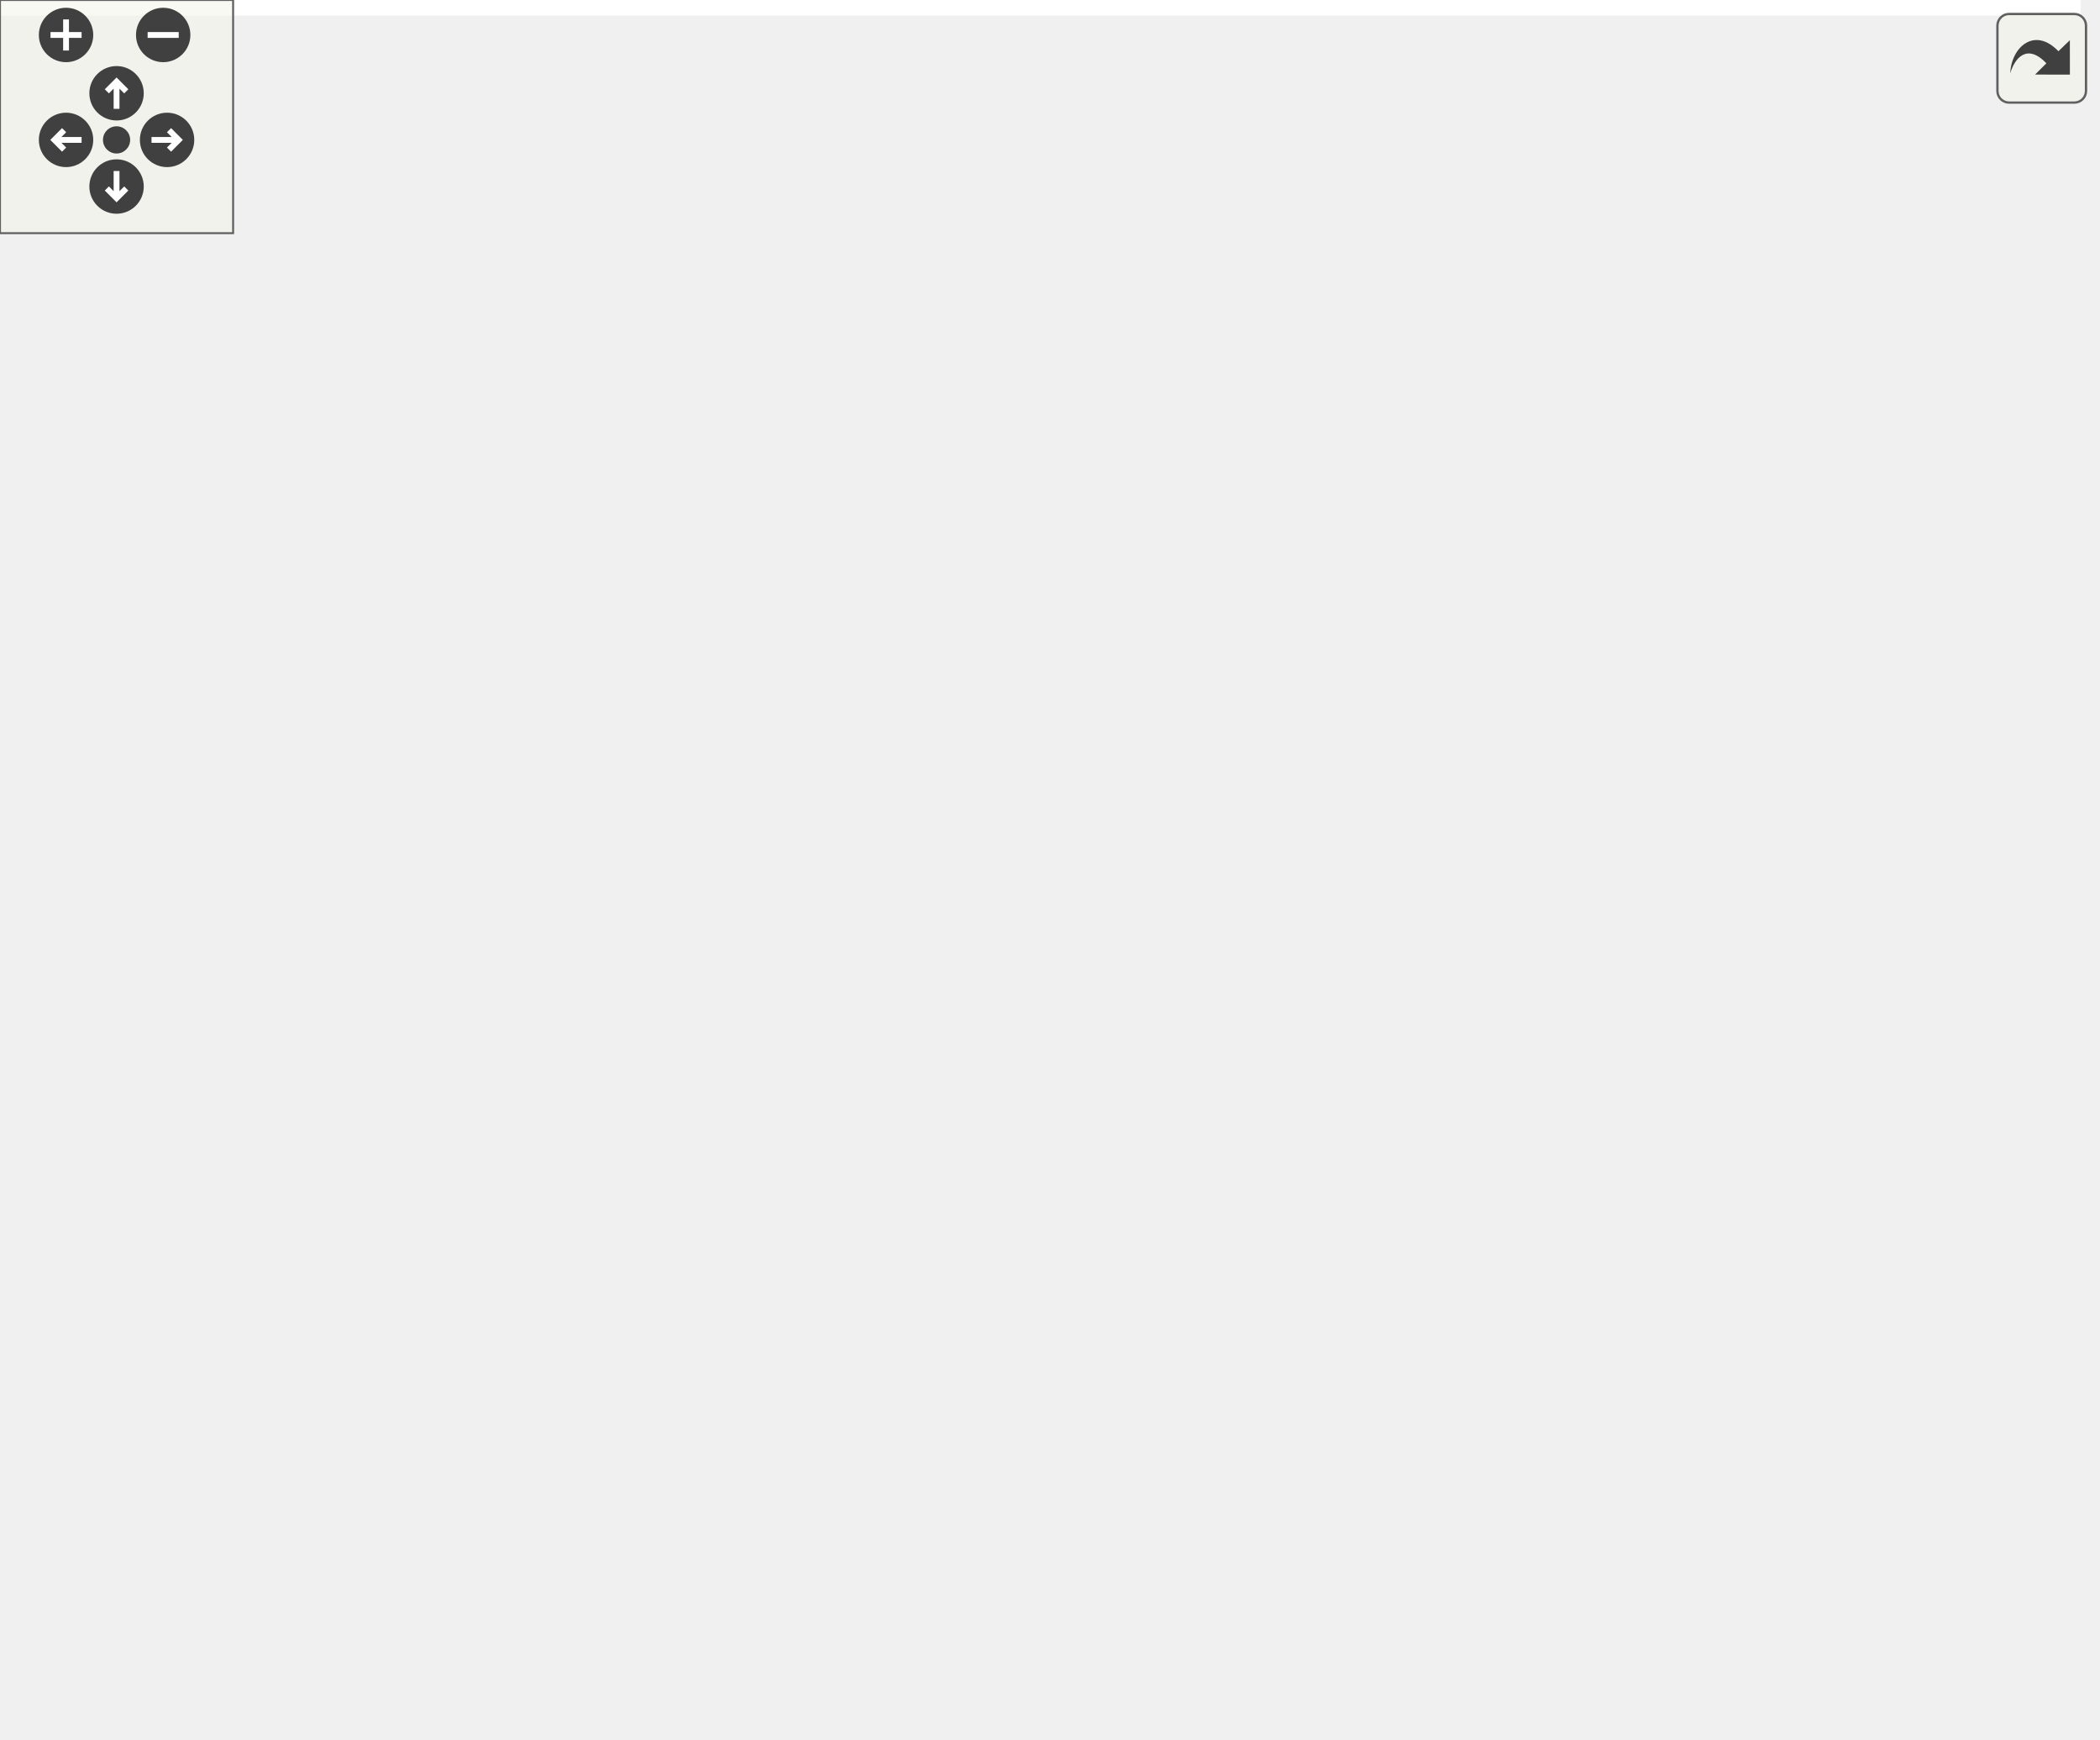
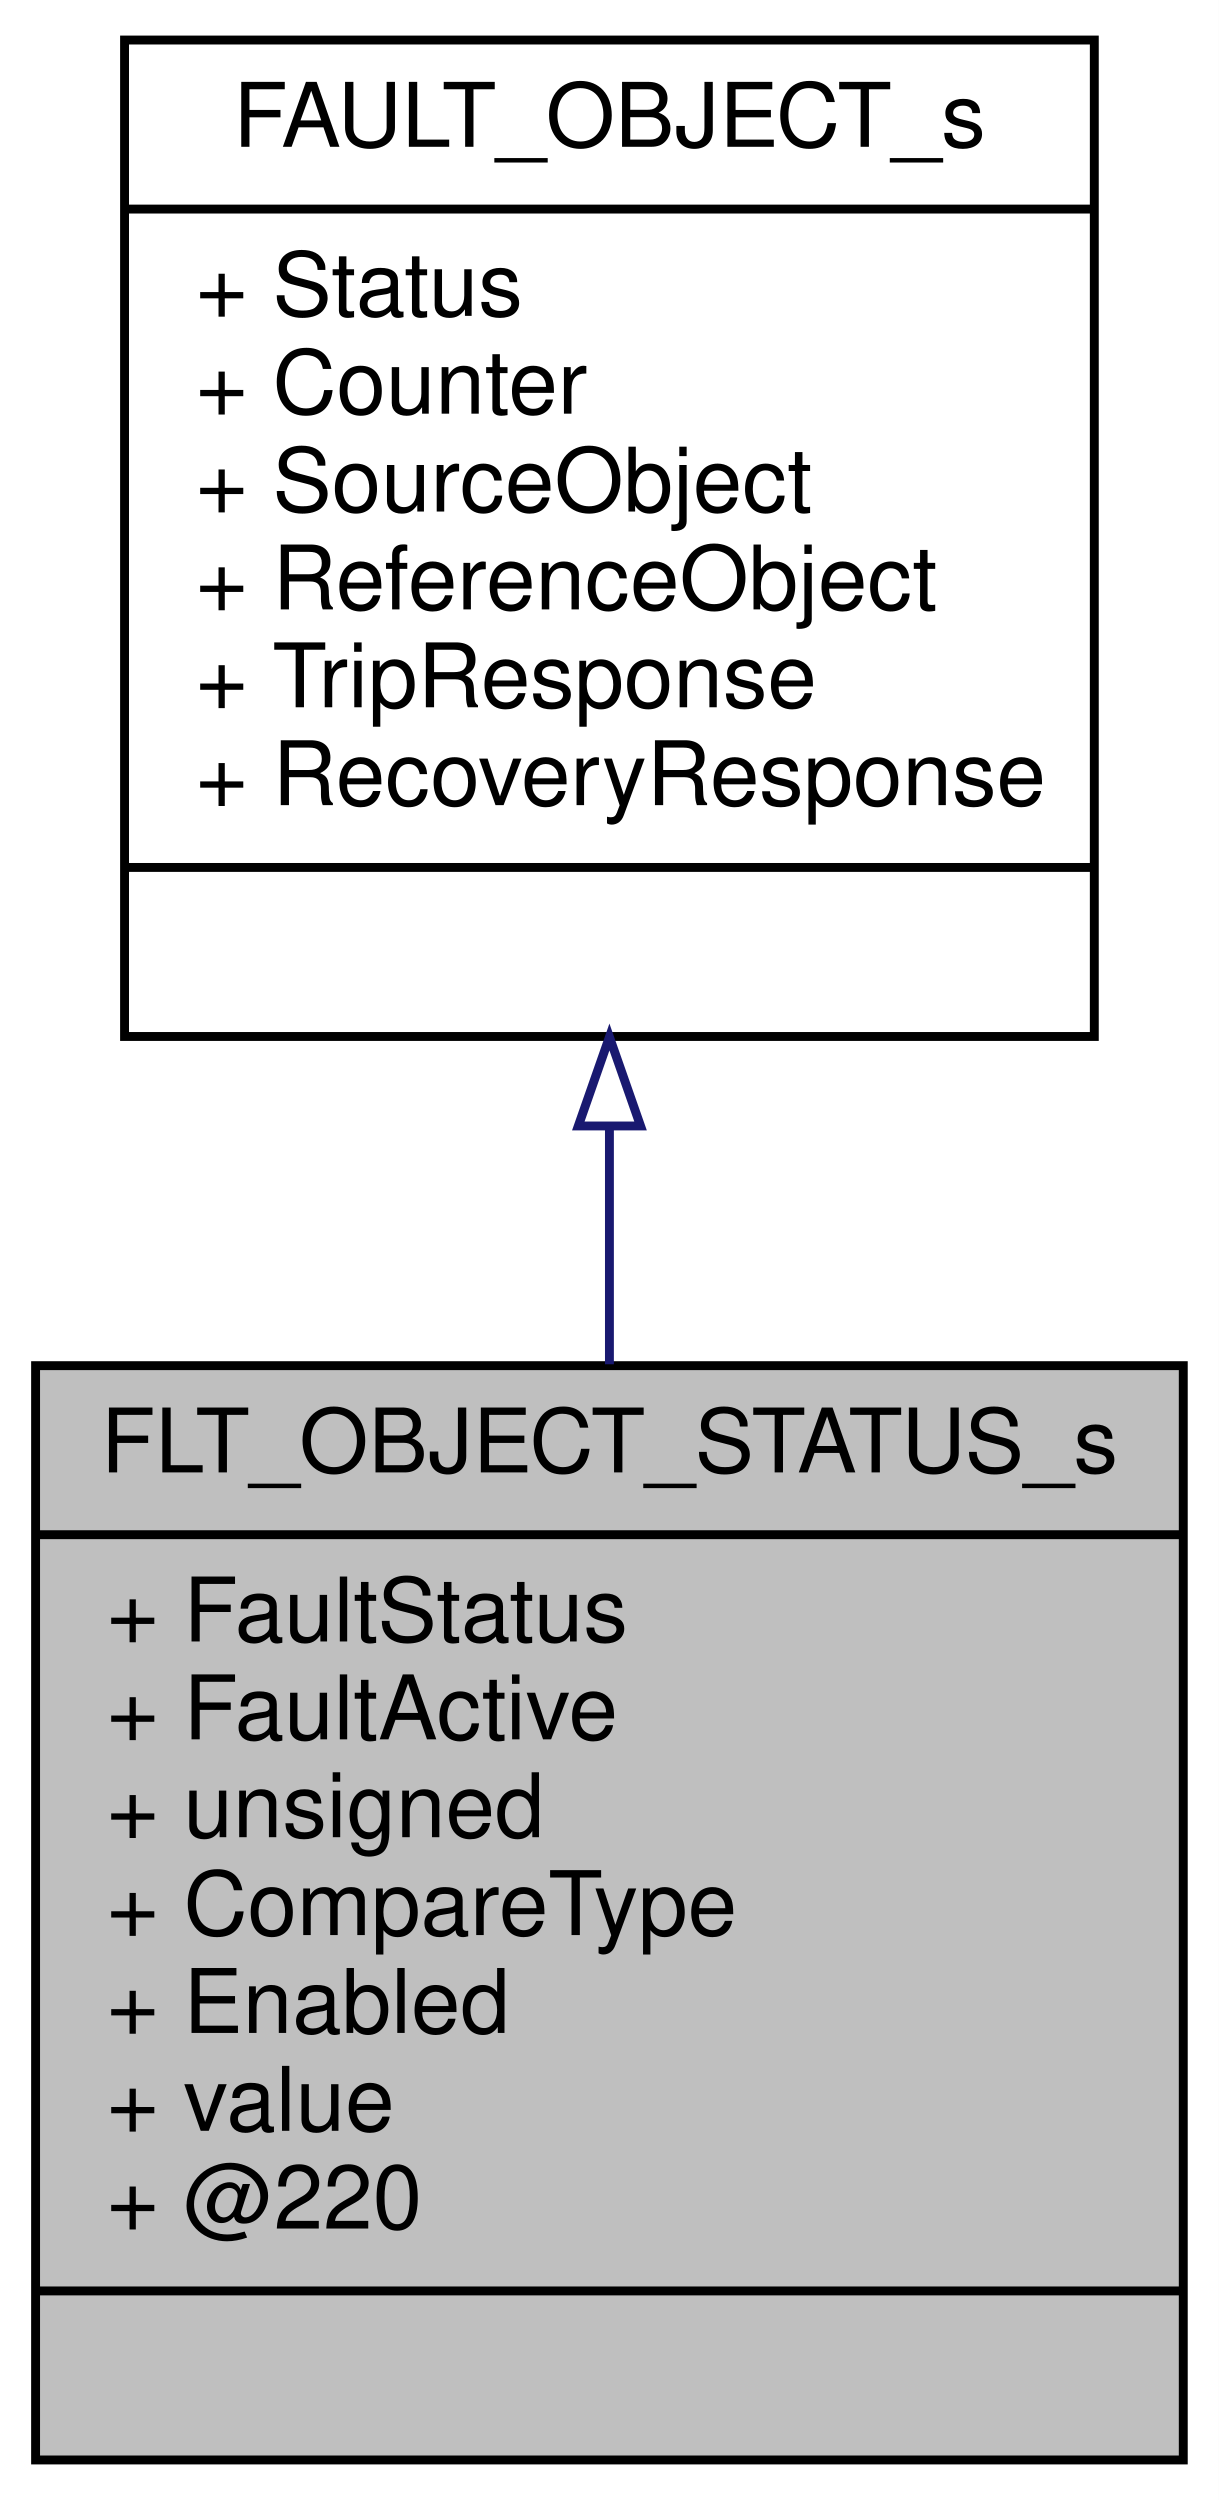
- <svg xmlns="http://www.w3.org/2000/svg" xmlns:xlink="http://www.w3.org/1999/xlink" id="main" version="1.1" xml:space="preserve">
-   <style type="text/css">
- .edge:hover path { stroke: red; }
- .edge:hover polygon { stroke: red; fill: red; }
- </style>
-   <defs>
-     <circle id="rim" cx="0" cy="0" r="7" />
-     <circle id="rim2" cx="0" cy="0" r="3.5" />
-     <g id="zoomPlus">
-       <use xlink:href="#rim" fill="#404040">
-         <set attributeName="fill" to="#808080" begin="zoomplus.mouseover" end="zoomplus.mouseout" />
-       </use>
-       <path d="M-4,0h8M0,-4v8" fill="none" stroke="white" stroke-width="1.5" pointer-events="none" />
-     </g>
-     <g id="zoomMin">
-       <use xlink:href="#rim" fill="#404040">
-         <set attributeName="fill" to="#808080" begin="zoomminus.mouseover" end="zoomminus.mouseout" />
-       </use>
-       <path d="M-4,0h8" fill="none" stroke="white" stroke-width="1.5" pointer-events="none" />
-     </g>
-     <g id="dirArrow">
-       <path fill="none" stroke="white" stroke-width="1.5" d="M0,-3.0v7 M-2.5,-0.5L0,-3.0L2.5,-0.5" />
-     </g>
-     <g id="resetDef">
-       <use xlink:href="#rim2" fill="#404040">
-         <set attributeName="fill" to="#808080" begin="reset.mouseover" end="reset.mouseout" />
-       </use>
-     </g>
-   </defs>
-   <svg id="graph" class="graph">
-     <g id="viewport">
-       <polygon fill="white" stroke="transparent" points="-4,4 -4,-387 535.5,-387 535.5,4 -4,4" />
-       <g id="node1" class="node">
-         <g id="a_node1">
-           <a xlink:title="Global data structure for trap event capturing.">
-             <polygon fill="#bfbfbf" stroke="black" points="200,-248.5 200,-382.5 299,-382.5 299,-248.5 200,-248.5" />
-             <text text-anchor="middle" x="249.5" y="-370.5" font-family="Helvetica,sans-Serif" font-size="10.00">TRAP_LOGGER_s</text>
-             <polyline fill="none" stroke="black" points="200,-363.5 299,-363.5 " />
-             <text text-anchor="start" x="208" y="-351.5" font-family="Helvetica,sans-Serif" font-size="10.00">+ status</text>
-             <text text-anchor="start" x="208" y="-340.5" font-family="Helvetica,sans-Serif" font-size="10.00">+ reset_count</text>
-             <text text-anchor="start" x="208" y="-329.5" font-family="Helvetica,sans-Serif" font-size="10.00">+ trap_id</text>
-             <text text-anchor="start" x="208" y="-318.5" font-family="Helvetica,sans-Serif" font-size="10.00">+ trap_count</text>
-             <text text-anchor="start" x="208" y="-307.5" font-family="Helvetica,sans-Serif" font-size="10.00">+ trap_flags</text>
-             <text text-anchor="start" x="208" y="-296.5" font-family="Helvetica,sans-Serif" font-size="10.00">+ rcon_reg</text>
-             <text text-anchor="start" x="208" y="-285.5" font-family="Helvetica,sans-Serif" font-size="10.00">+ inttreg</text>
-             <text text-anchor="start" x="208" y="-274.5" font-family="Helvetica,sans-Serif" font-size="10.00">+ task_capture</text>
-             <polyline fill="none" stroke="black" points="200,-267.5 299,-267.5 " />
-             <text text-anchor="middle" x="249.5" y="-255.5" font-family="Helvetica,sans-Serif" font-size="10.00"> </text>
-           </a>
-         </g>
-       </g>
-       <g id="node2" class="node">
-         <g id="a_node2">
-           <a xlink:href="a01451.html" target="_top" xlink:title="defining the CPU interrupt for primary and secondary vectors">
-             <polygon fill="white" stroke="black" points="0,-55.5 0,-156.5 93,-156.5 93,-55.5 0,-55.5" />
-             <text text-anchor="middle" x="46.5" y="-144.5" font-family="Helvetica,sans-Serif" font-size="10.00">CPU_INTTREG_s</text>
-             <polyline fill="none" stroke="black" points="0,-137.5 93,-137.5 " />
-             <text text-anchor="start" x="8" y="-125.5" font-family="Helvetica,sans-Serif" font-size="10.00">+ VECNUM</text>
-             <text text-anchor="start" x="8" y="-114.5" font-family="Helvetica,sans-Serif" font-size="10.00">+ ILR</text>
-             <text text-anchor="start" x="8" y="-103.5" font-family="Helvetica,sans-Serif" font-size="10.00">+ unsigned</text>
-             <text text-anchor="start" x="8" y="-92.5" font-family="Helvetica,sans-Serif" font-size="10.00">+ VHOLD</text>
-             <text text-anchor="start" x="8" y="-81.5" font-family="Helvetica,sans-Serif" font-size="10.00">+ value</text>
-             <polyline fill="none" stroke="black" points="0,-74.5 93,-74.5 " />
-             <text text-anchor="middle" x="46.5" y="-62.5" font-family="Helvetica,sans-Serif" font-size="10.00"> </text>
-           </a>
-         </g>
-       </g>
-       <g id="edge1" class="edge">
-         <path fill="none" stroke="midnightblue" d="M190.81,-282.53C161.69,-264.59 127.49,-240.15 102.5,-212 88.1,-195.78 76.09,-175.2 66.94,-156.56" />
-         <polygon fill="none" stroke="midnightblue" points="189.31,-285.71 199.67,-287.89 192.93,-279.72 189.31,-285.71" />
-       </g>
-       <g id="node3" class="node">
-         <g id="a_node3">
-           <a xlink:href="a01463.html" target="_top" xlink:title="Data structure for RCON status capturing.">
-             <polygon fill="white" stroke="black" points="111.5,-0.5 111.5,-211.5 191.5,-211.5 191.5,-0.5 111.5,-0.5" />
-             <text text-anchor="middle" x="151.5" y="-199.5" font-family="Helvetica,sans-Serif" font-size="10.00">CPU_RCON_s</text>
-             <polyline fill="none" stroke="black" points="111.5,-192.5 191.5,-192.5 " />
-             <text text-anchor="start" x="119.5" y="-180.5" font-family="Helvetica,sans-Serif" font-size="10.00">+ por</text>
-             <text text-anchor="start" x="119.5" y="-169.5" font-family="Helvetica,sans-Serif" font-size="10.00">+ bor</text>
-             <text text-anchor="start" x="119.5" y="-158.5" font-family="Helvetica,sans-Serif" font-size="10.00">+ idle</text>
-             <text text-anchor="start" x="119.5" y="-147.5" font-family="Helvetica,sans-Serif" font-size="10.00">+ sleep</text>
-             <text text-anchor="start" x="119.5" y="-136.5" font-family="Helvetica,sans-Serif" font-size="10.00">+ wdto</text>
-             <text text-anchor="start" x="119.5" y="-125.5" font-family="Helvetica,sans-Serif" font-size="10.00">+ swdten</text>
-             <text text-anchor="start" x="119.5" y="-114.5" font-family="Helvetica,sans-Serif" font-size="10.00">+ swr</text>
-             <text text-anchor="start" x="119.5" y="-103.5" font-family="Helvetica,sans-Serif" font-size="10.00">+ extr</text>
-             <text text-anchor="start" x="119.5" y="-92.5" font-family="Helvetica,sans-Serif" font-size="10.00">+ vregs</text>
-             <text text-anchor="start" x="119.5" y="-81.5" font-family="Helvetica,sans-Serif" font-size="10.00">+ cm</text>
-             <text text-anchor="start" x="119.5" y="-70.5" font-family="Helvetica,sans-Serif" font-size="10.00">+ unsigned</text>
-             <text text-anchor="start" x="119.5" y="-59.5" font-family="Helvetica,sans-Serif" font-size="10.00">+ vregsf</text>
-             <text text-anchor="start" x="119.5" y="-48.5" font-family="Helvetica,sans-Serif" font-size="10.00">+ iopuwr</text>
-             <text text-anchor="start" x="119.5" y="-37.5" font-family="Helvetica,sans-Serif" font-size="10.00">+ trapr</text>
-             <text text-anchor="start" x="119.5" y="-26.5" font-family="Helvetica,sans-Serif" font-size="10.00">+ value</text>
-             <polyline fill="none" stroke="black" points="111.5,-19.5 191.5,-19.5 " />
-             <text text-anchor="middle" x="151.5" y="-7.5" font-family="Helvetica,sans-Serif" font-size="10.00"> </text>
-           </a>
-         </g>
-       </g>
-       <g id="edge2" class="edge">
-         <path fill="none" stroke="midnightblue" d="M213.43,-239.25C209.06,-230.07 204.67,-220.83 200.5,-212 197.58,-205.82 194.57,-199.42 191.55,-192.98" />
-         <polygon fill="none" stroke="midnightblue" points="210.32,-240.86 217.78,-248.38 216.64,-237.84 210.32,-240.86" />
-       </g>
-       <g id="node4" class="node">
-         <g id="a_node4">
-           <a xlink:href="a01487.html" target="_top" xlink:title="Provides information for executed task, fault event and operating mode ID of task manager.">
-             <polygon fill="white" stroke="black" points="209.5,-66.5 209.5,-145.5 289.5,-145.5 289.5,-66.5 209.5,-66.5" />
-             <text text-anchor="middle" x="249.5" y="-133.5" font-family="Helvetica,sans-Serif" font-size="10.00">TASK_INFO_s</text>
-             <polyline fill="none" stroke="black" points="209.5,-126.5 289.5,-126.5 " />
-             <text text-anchor="start" x="217.5" y="-114.5" font-family="Helvetica,sans-Serif" font-size="10.00">+ task_id</text>
-             <text text-anchor="start" x="217.5" y="-103.5" font-family="Helvetica,sans-Serif" font-size="10.00">+ fault_id</text>
-             <text text-anchor="start" x="217.5" y="-92.5" font-family="Helvetica,sans-Serif" font-size="10.00">+ op_mode</text>
-             <polyline fill="none" stroke="black" points="209.5,-85.5 289.5,-85.5 " />
-             <text text-anchor="middle" x="249.5" y="-73.5" font-family="Helvetica,sans-Serif" font-size="10.00"> </text>
-           </a>
-         </g>
-       </g>
-       <g id="edge3" class="edge">
-         <path fill="none" stroke="midnightblue" d="M249.5,-238.21C249.5,-206.78 249.5,-171.72 249.5,-145.75" />
-         <polygon fill="none" stroke="midnightblue" points="246,-238.28 249.5,-248.28 253,-238.28 246,-238.28" />
-       </g>
-       <g id="node5" class="node">
-         <g id="a_node5">
-           <a xlink:href="a01439.html" target="_top" xlink:title="Defines the Trap Flag for primary and secondary vectors.">
-             <polygon fill="white" stroke="black" points="307.5,-22.5 307.5,-189.5 397.5,-189.5 397.5,-22.5 307.5,-22.5" />
-             <text text-anchor="middle" x="352.5" y="-177.5" font-family="Helvetica,sans-Serif" font-size="10.00">TRAP_FLAGS_s</text>
-             <polyline fill="none" stroke="black" points="307.5,-170.5 397.5,-170.5 " />
-             <text text-anchor="start" x="315.5" y="-158.5" font-family="Helvetica,sans-Serif" font-size="10.00">+ OVAERR</text>
-             <text text-anchor="start" x="315.5" y="-147.5" font-family="Helvetica,sans-Serif" font-size="10.00">+ OVBERR</text>
-             <text text-anchor="start" x="315.5" y="-136.5" font-family="Helvetica,sans-Serif" font-size="10.00">+ COVAERR</text>
-             <text text-anchor="start" x="315.5" y="-125.5" font-family="Helvetica,sans-Serif" font-size="10.00">+ COVBERR</text>
-             <text text-anchor="start" x="315.5" y="-114.5" font-family="Helvetica,sans-Serif" font-size="10.00">+ SFTACERR</text>
-             <text text-anchor="start" x="315.5" y="-103.5" font-family="Helvetica,sans-Serif" font-size="10.00">+ DIV0ERR</text>
-             <text text-anchor="start" x="315.5" y="-92.5" font-family="Helvetica,sans-Serif" font-size="10.00">+ MATHERR</text>
-             <text text-anchor="start" x="315.5" y="-81.5" font-family="Helvetica,sans-Serif" font-size="10.00">+ ADDRERR</text>
-             <text text-anchor="start" x="315.5" y="-70.5" font-family="Helvetica,sans-Serif" font-size="10.00">+ STKERR</text>
-             <text text-anchor="start" x="315.5" y="-59.5" font-family="Helvetica,sans-Serif" font-size="10.00">+ OSCFAIL</text>
-             <text text-anchor="start" x="315.5" y="-48.5" font-family="Helvetica,sans-Serif" font-size="10.00">and 12 more...</text>
-             <polyline fill="none" stroke="black" points="307.5,-41.5 397.5,-41.5 " />
-             <text text-anchor="middle" x="352.5" y="-29.5" font-family="Helvetica,sans-Serif" font-size="10.00"> </text>
-           </a>
-         </g>
-       </g>
-       <g id="edge4" class="edge">
-         <path fill="none" stroke="midnightblue" d="M286.99,-238.97C294.94,-222.96 303.37,-205.98 311.44,-189.71" />
-         <polygon fill="none" stroke="midnightblue" points="283.68,-237.76 282.37,-248.28 289.95,-240.87 283.68,-237.76" />
-       </g>
-       <g id="node6" class="node">
-         <g id="a_node6">
-           <a xlink:href="a01475.html" target="_top" xlink:title="Data structure for RCON status capturing.">
-             <polygon fill="white" stroke="black" points="415.5,-61 415.5,-151 531.5,-151 531.5,-61 415.5,-61" />
-             <text text-anchor="middle" x="473.5" y="-139" font-family="Helvetica,sans-Serif" font-size="10.00">TRAPLOG_STATUS_s</text>
-             <polyline fill="none" stroke="black" points="415.5,-132 531.5,-132 " />
-             <text text-anchor="start" x="423.5" y="-120" font-family="Helvetica,sans-Serif" font-size="10.00">+ cpu_reset_trigger</text>
-             <text text-anchor="start" x="423.5" y="-109" font-family="Helvetica,sans-Serif" font-size="10.00">+ unsigned</text>
-             <text text-anchor="start" x="423.5" y="-98" font-family="Helvetica,sans-Serif" font-size="10.00">+ sw_reset</text>
-             <text text-anchor="start" x="423.5" y="-87" font-family="Helvetica,sans-Serif" font-size="10.00">+ value</text>
-             <polyline fill="none" stroke="black" points="415.5,-80 531.5,-80 " />
-             <text text-anchor="middle" x="473.5" y="-68" font-family="Helvetica,sans-Serif" font-size="10.00"> </text>
-           </a>
-         </g>
-       </g>
-       <g id="edge5" class="edge">
-         <path fill="none" stroke="midnightblue" d="M307.76,-284.47C339.36,-266.31 377.72,-241.08 406.5,-212 424.07,-194.25 439.42,-171.14 450.98,-151.12" />
-         <polygon fill="none" stroke="midnightblue" points="306.02,-281.43 299.04,-289.39 309.47,-287.52 306.02,-281.43" />
+ <svg xmlns="http://www.w3.org/2000/svg" xmlns:xlink="http://www.w3.org/1999/xlink" width="137pt" height="281pt" viewBox="0.00 0.00 137.00 281.00">
+   <g id="graph0" class="graph" transform="scale(1 1) rotate(0) translate(4 277)">
+     <polygon fill="white" stroke="transparent" points="-4,4 -4,-277 133,-277 133,4 -4,4" />
+     <g id="node1" class="node">
+       <g id="a_node1">
+         <a xlink:title="This data structure defines the fault object status.">
+           <polygon fill="#bfbfbf" stroke="black" points="0,-0.5 0,-123.5 129,-123.5 129,-0.5 0,-0.5" />
+           <text text-anchor="middle" x="64.5" y="-111.5" font-family="Helvetica,sans-Serif" font-size="10.00">FLT_OBJECT_STATUS_s</text>
+           <polyline fill="none" stroke="black" points="0,-104.5 129,-104.5 " />
+           <text text-anchor="start" x="8" y="-92.5" font-family="Helvetica,sans-Serif" font-size="10.00">+ FaultStatus</text>
+           <text text-anchor="start" x="8" y="-81.5" font-family="Helvetica,sans-Serif" font-size="10.00">+ FaultActive</text>
+           <text text-anchor="start" x="8" y="-70.5" font-family="Helvetica,sans-Serif" font-size="10.00">+ unsigned</text>
+           <text text-anchor="start" x="8" y="-59.5" font-family="Helvetica,sans-Serif" font-size="10.00">+ CompareType</text>
+           <text text-anchor="start" x="8" y="-48.5" font-family="Helvetica,sans-Serif" font-size="10.00">+ Enabled</text>
+           <text text-anchor="start" x="8" y="-37.5" font-family="Helvetica,sans-Serif" font-size="10.00">+ value</text>
+           <text text-anchor="start" x="8" y="-26.5" font-family="Helvetica,sans-Serif" font-size="10.00">+ @220</text>
+           <polyline fill="none" stroke="black" points="0,-19.5 129,-19.5 " />
+           <text text-anchor="middle" x="64.5" y="-7.5" font-family="Helvetica,sans-Serif" font-size="10.00"> </text>
+         </a>
      </g>
    </g>
-   </svg>
-   <g id="navigator" transform="translate(0 0)" fill="#404254">
-     <rect fill="#f2f5e9" fill-opacity="0.5" stroke="#606060" stroke-width=".5" x="0" y="0" width="60" height="60" />
-     <use id="zoomplus" xlink:href="#zoomPlus" x="17" y="9" />
-     <use id="zoomminus" xlink:href="#zoomMin" x="42" y="9" />
-     <use id="reset" xlink:href="#resetDef" x="30" y="36" />
-     <g id="arrowUp" xlink:href="#dirArrow" transform="translate(30 24)">
-       <use xlink:href="#rim" fill="#404040">
-         <set attributeName="fill" to="#808080" begin="arrowUp.mouseover" end="arrowUp.mouseout" />
-       </use>
-       <path fill="none" stroke="white" stroke-width="1.5" d="M0,-3.0v7 M-2.5,-0.5L0,-3.0L2.5,-0.5" />
+     <g id="node2" class="node">
+       <g id="a_node2">
+         <a xlink:href="a01511.html" target="_top" xlink:title="This data structure is a collection of data structures for fault handling.">
+           <polygon fill="white" stroke="black" points="10,-160.5 10,-272.5 119,-272.5 119,-160.5 10,-160.5" />
+           <text text-anchor="middle" x="64.5" y="-260.5" font-family="Helvetica,sans-Serif" font-size="10.00">FAULT_OBJECT_s</text>
+           <polyline fill="none" stroke="black" points="10,-253.5 119,-253.5 " />
+           <text text-anchor="start" x="18" y="-241.5" font-family="Helvetica,sans-Serif" font-size="10.00">+ Status</text>
+           <text text-anchor="start" x="18" y="-230.5" font-family="Helvetica,sans-Serif" font-size="10.00">+ Counter</text>
+           <text text-anchor="start" x="18" y="-219.5" font-family="Helvetica,sans-Serif" font-size="10.00">+ SourceObject</text>
+           <text text-anchor="start" x="18" y="-208.5" font-family="Helvetica,sans-Serif" font-size="10.00">+ ReferenceObject</text>
+           <text text-anchor="start" x="18" y="-197.5" font-family="Helvetica,sans-Serif" font-size="10.00">+ TripResponse</text>
+           <text text-anchor="start" x="18" y="-186.5" font-family="Helvetica,sans-Serif" font-size="10.00">+ RecoveryResponse</text>
+           <polyline fill="none" stroke="black" points="10,-179.5 119,-179.5 " />
+           <text text-anchor="middle" x="64.5" y="-167.5" font-family="Helvetica,sans-Serif" font-size="10.00"> </text>
+         </a>
+       </g>
    </g>
-     <g id="arrowRight" xlink:href="#dirArrow" transform="rotate(90) translate(36 -43)">
-       <use xlink:href="#rim" fill="#404040">
-         <set attributeName="fill" to="#808080" begin="arrowRight.mouseover" end="arrowRight.mouseout" />
-       </use>
-       <path fill="none" stroke="white" stroke-width="1.5" d="M0,-3.0v7 M-2.5,-0.5L0,-3.0L2.5,-0.5" />
-     </g>
-     <g id="arrowDown" xlink:href="#dirArrow" transform="rotate(180) translate(-30 -48)">
-       <use xlink:href="#rim" fill="#404040">
-         <set attributeName="fill" to="#808080" begin="arrowDown.mouseover" end="arrowDown.mouseout" />
-       </use>
-       <path fill="none" stroke="white" stroke-width="1.5" d="M0,-3.0v7 M-2.5,-0.5L0,-3.0L2.5,-0.5" />
-     </g>
-     <g id="arrowLeft" xlink:href="#dirArrow" transform="rotate(270) translate(-36 17)">
-       <use xlink:href="#rim" fill="#404040">
-         <set attributeName="fill" to="#808080" begin="arrowLeft.mouseover" end="arrowLeft.mouseout" />
-       </use>
-       <path fill="none" stroke="white" stroke-width="1.5" d="M0,-3.0v7 M-2.5,-0.5L0,-3.0L2.5,-0.5" />
+     <g id="edge1" class="edge">
+       <path fill="none" stroke="midnightblue" d="M64.5,-150.22C64.5,-141.4 64.5,-132.39 64.5,-123.66" />
+       <polygon fill="none" stroke="midnightblue" points="61,-150.44 64.5,-160.44 68,-150.44 61,-150.44" />
    </g>
  </g>
-   <svg viewBox="0 0 15 15" width="100%" height="30px" preserveAspectRatio="xMaxYMin meet">
-     <g id="arrow_out" transform="scale(0.3 0.3)">
-       <a xlink:href="a01490_org.svg" target="_base">
-         <rect id="button" ry="5" rx="5" y="6" x="6" height="38" width="38" fill="#f2f5e9" fill-opacity="0.5" stroke="#606060" stroke-width="1.0" />
-         <path id="arrow" d="M 11.5,31.437 C 11.94,20.098 22.043,11.323 32.159,21.979 L 37.069,17.246 C 37.069,17.246 37.088,32 37.088,32 L 22.16,31.978 C 22.16,31.978 26.998,27.14 26.998,27.14 C 18.529,18.264 13.292,25.23 11.5,31.437 z" style="fill:#404040;" />
-       </a>
-     </g>
-   </svg>
</svg>
